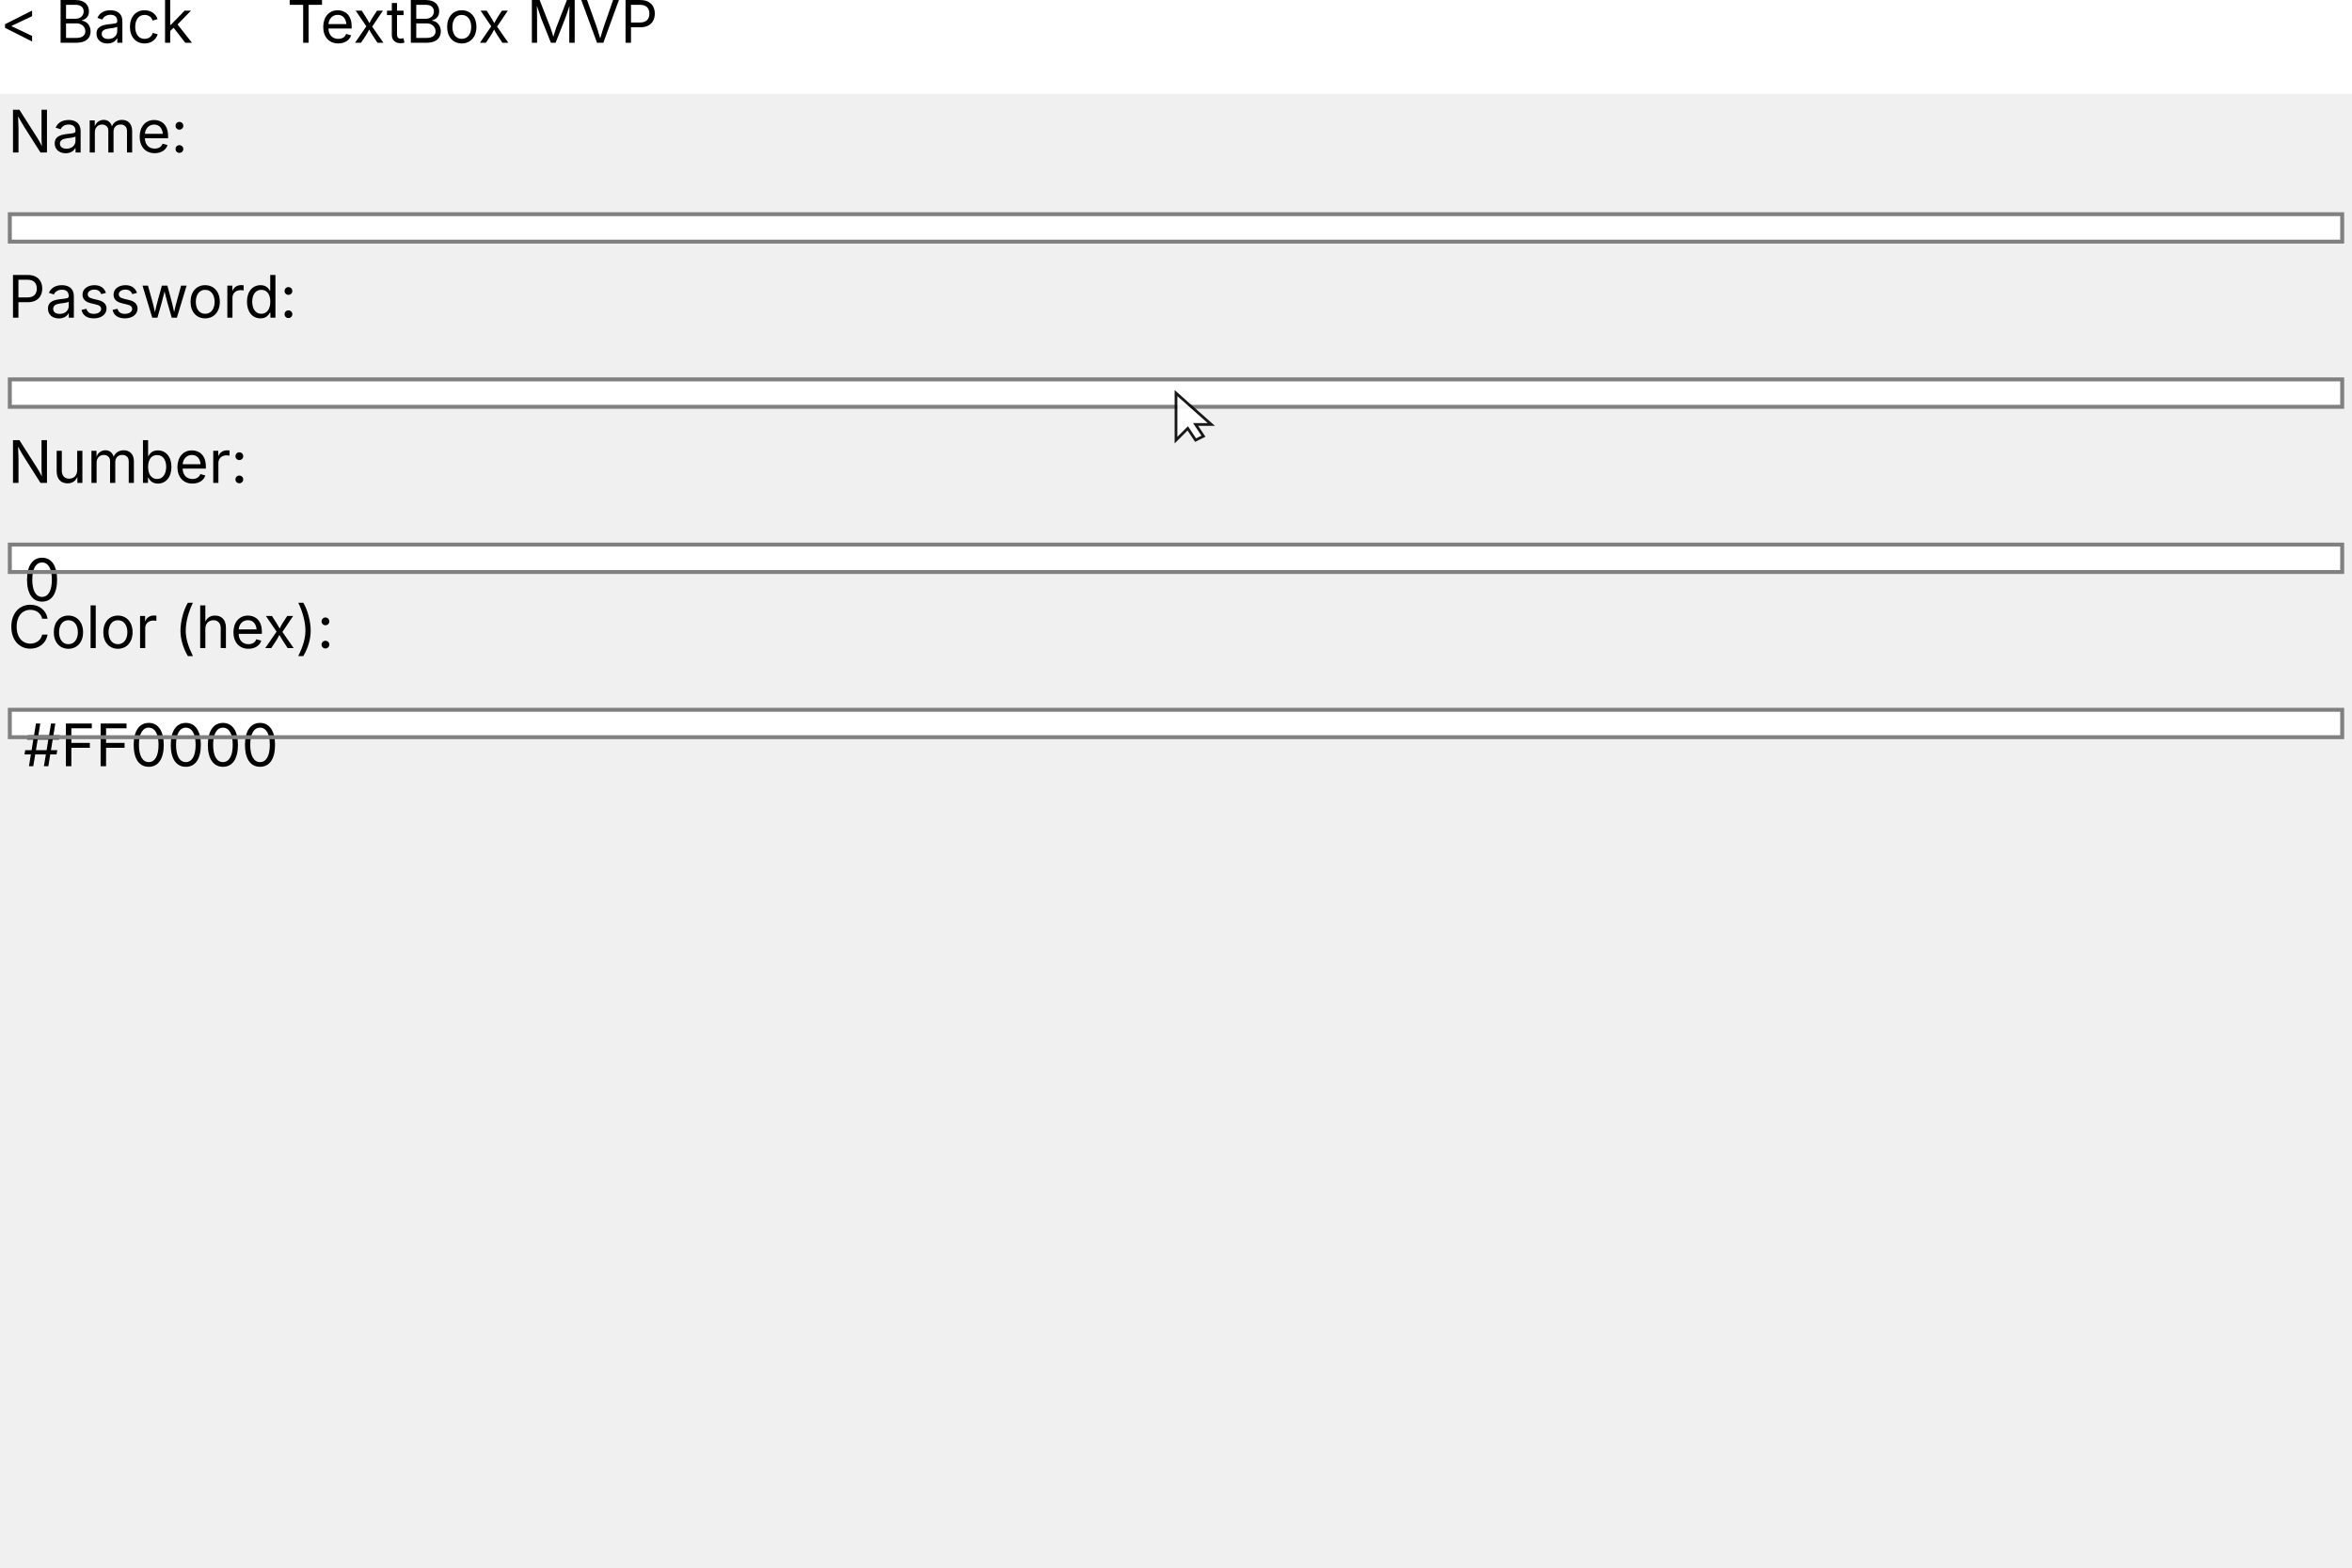
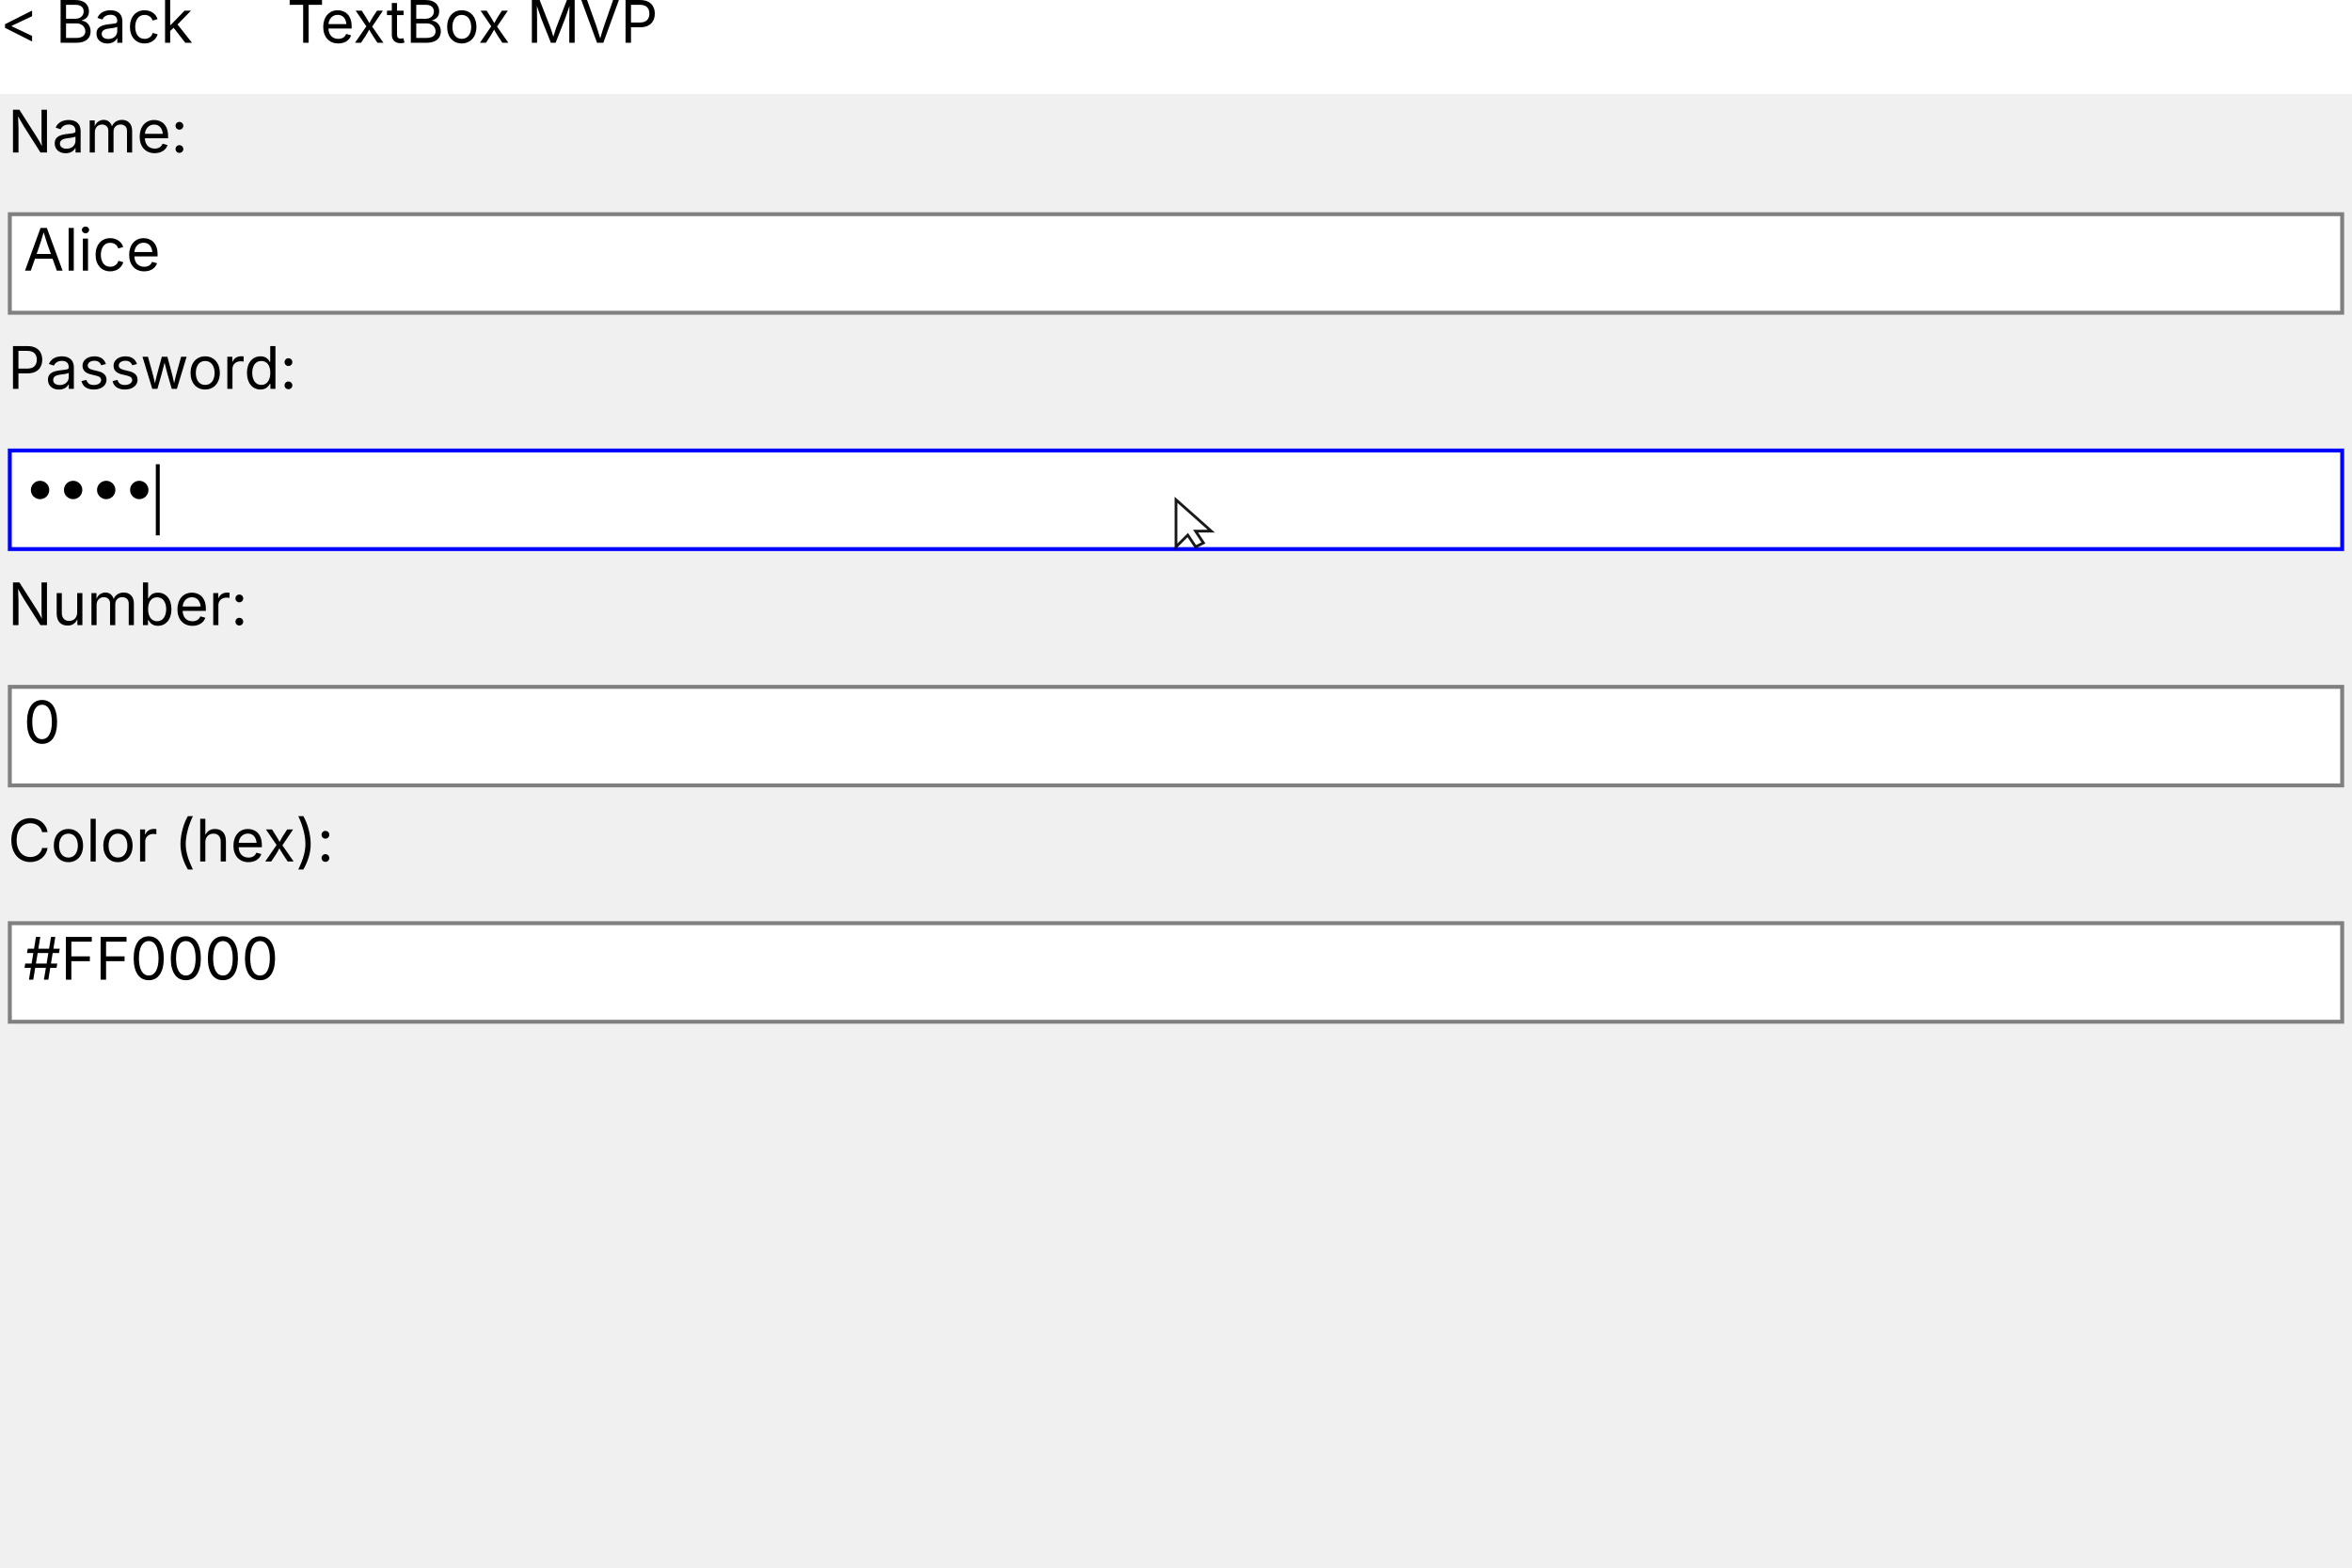
<svg xmlns="http://www.w3.org/2000/svg" width="600" height="400" viewBox="0 0 600 400">
  <text x="2" y="28" fill="#000000" text-anchor="start" dominant-baseline="text-before-edge" font-size="15" font-family="Inter" xml:space="preserve">Name:</text>
-   <rect x="3" y="55.15" width="594" height="6" fill="#FFFFFF" />
-   <rect x="2.5" y="54.65" width="595" height="7" fill="none" stroke="#808080" />
-   <text x="2" y="70.15" fill="#000000" text-anchor="start" dominant-baseline="text-before-edge" font-size="15" font-family="Inter" xml:space="preserve">Password:</text>
-   <rect x="3" y="97.3" width="594" height="6" fill="#FFFFFF" />
-   <rect x="2.5" y="96.8" width="595" height="7" fill="none" stroke="#808080" />
-   <text x="2" y="112.3" fill="#000000" text-anchor="start" dominant-baseline="text-before-edge" font-size="15" font-family="Inter" xml:space="preserve">Number:</text>
-   <rect x="3" y="139.45" width="594" height="6" fill="#FFFFFF" />
-   <text x="6" y="142.45" fill="#000000" text-anchor="start" dominant-baseline="text-before-edge" font-size="15" font-family="Inter" xml:space="preserve">0</text>
-   <rect x="2.5" y="138.95" width="595" height="7" fill="none" stroke="#808080" />
-   <text x="2" y="154.45" fill="#000000" text-anchor="start" dominant-baseline="text-before-edge" font-size="15" font-family="Inter" xml:space="preserve">Color (hex):</text>
-   <rect x="3" y="181.6" width="594" height="6" fill="#FFFFFF" />
-   <text x="6" y="184.6" fill="#000000" text-anchor="start" dominant-baseline="text-before-edge" font-size="15" font-family="Inter" xml:space="preserve">#FF0000</text>
-   <rect x="2.5" y="181.1" width="595" height="7" fill="none" stroke="#808080" />
+   <rect x="3" y="55.15" width="594" height="24.15" fill="#FFFFFF" />
+   <text x="6" y="58.15" fill="#000000" text-anchor="start" dominant-baseline="text-before-edge" font-size="15" font-family="Inter" xml:space="preserve">Alice</text>
+   <rect x="2.5" y="54.65" width="595" height="25.15" fill="none" stroke="#808080" />
+   <text x="2" y="88.3" fill="#000000" text-anchor="start" dominant-baseline="text-before-edge" font-size="15" font-family="Inter" xml:space="preserve">Password:</text>
+   <rect x="3" y="115.45" width="594" height="24.15" fill="#FFFFFF" />
+   <text x="6" y="118.45" fill="#000000" text-anchor="start" dominant-baseline="text-before-edge" font-size="15" font-family="Inter" xml:space="preserve">••••</text>
+   <rect x="39.75" y="118.45" width="1" height="18.15" fill="#000000" />
+   <rect x="2.5" y="114.95" width="595" height="25.15" fill="none" stroke="#0000FF" />
+   <text x="2" y="148.6" fill="#000000" text-anchor="start" dominant-baseline="text-before-edge" font-size="15" font-family="Inter" xml:space="preserve">Number:</text>
+   <rect x="3" y="175.75" width="594" height="24.15" fill="#FFFFFF" />
+   <text x="6" y="178.75" fill="#000000" text-anchor="start" dominant-baseline="text-before-edge" font-size="15" font-family="Inter" xml:space="preserve">0</text>
+   <rect x="2.5" y="175.25" width="595" height="25.15" fill="none" stroke="#808080" />
+   <text x="2" y="208.9" fill="#000000" text-anchor="start" dominant-baseline="text-before-edge" font-size="15" font-family="Inter" xml:space="preserve">Color (hex):</text>
+   <rect x="3" y="236.05" width="594" height="24.15" fill="#FFFFFF" />
+   <text x="6" y="239.05" fill="#000000" text-anchor="start" dominant-baseline="text-before-edge" font-size="15" font-family="Inter" xml:space="preserve">#FF0000</text>
+   <rect x="2.5" y="235.55" width="595" height="25.15" fill="none" stroke="#808080" />
  <rect x="0" y="0" width="600" height="24" fill="#FFFFFF" />
  <text x="0" y="0" fill="#000000" text-anchor="start" dominant-baseline="text-before-edge" font-size="15" font-family="Inter" xml:space="preserve">&lt; Back</text>
  <text x="73.18" y="0" fill="#000000" text-anchor="start" dominant-baseline="text-before-edge" font-size="15" font-family="Inter" xml:space="preserve">TextBox MVP</text>
-   <g transform="translate(300 100.2988)" opacity="0.9">
+   <g transform="translate(300 127.5229)" opacity="0.9">
    <polygon points="0,0 0,12 3,9 5,12 7,11 5,8 9,8" fill="white" stroke="black" stroke-width="0.7" />
  </g>
</svg>
